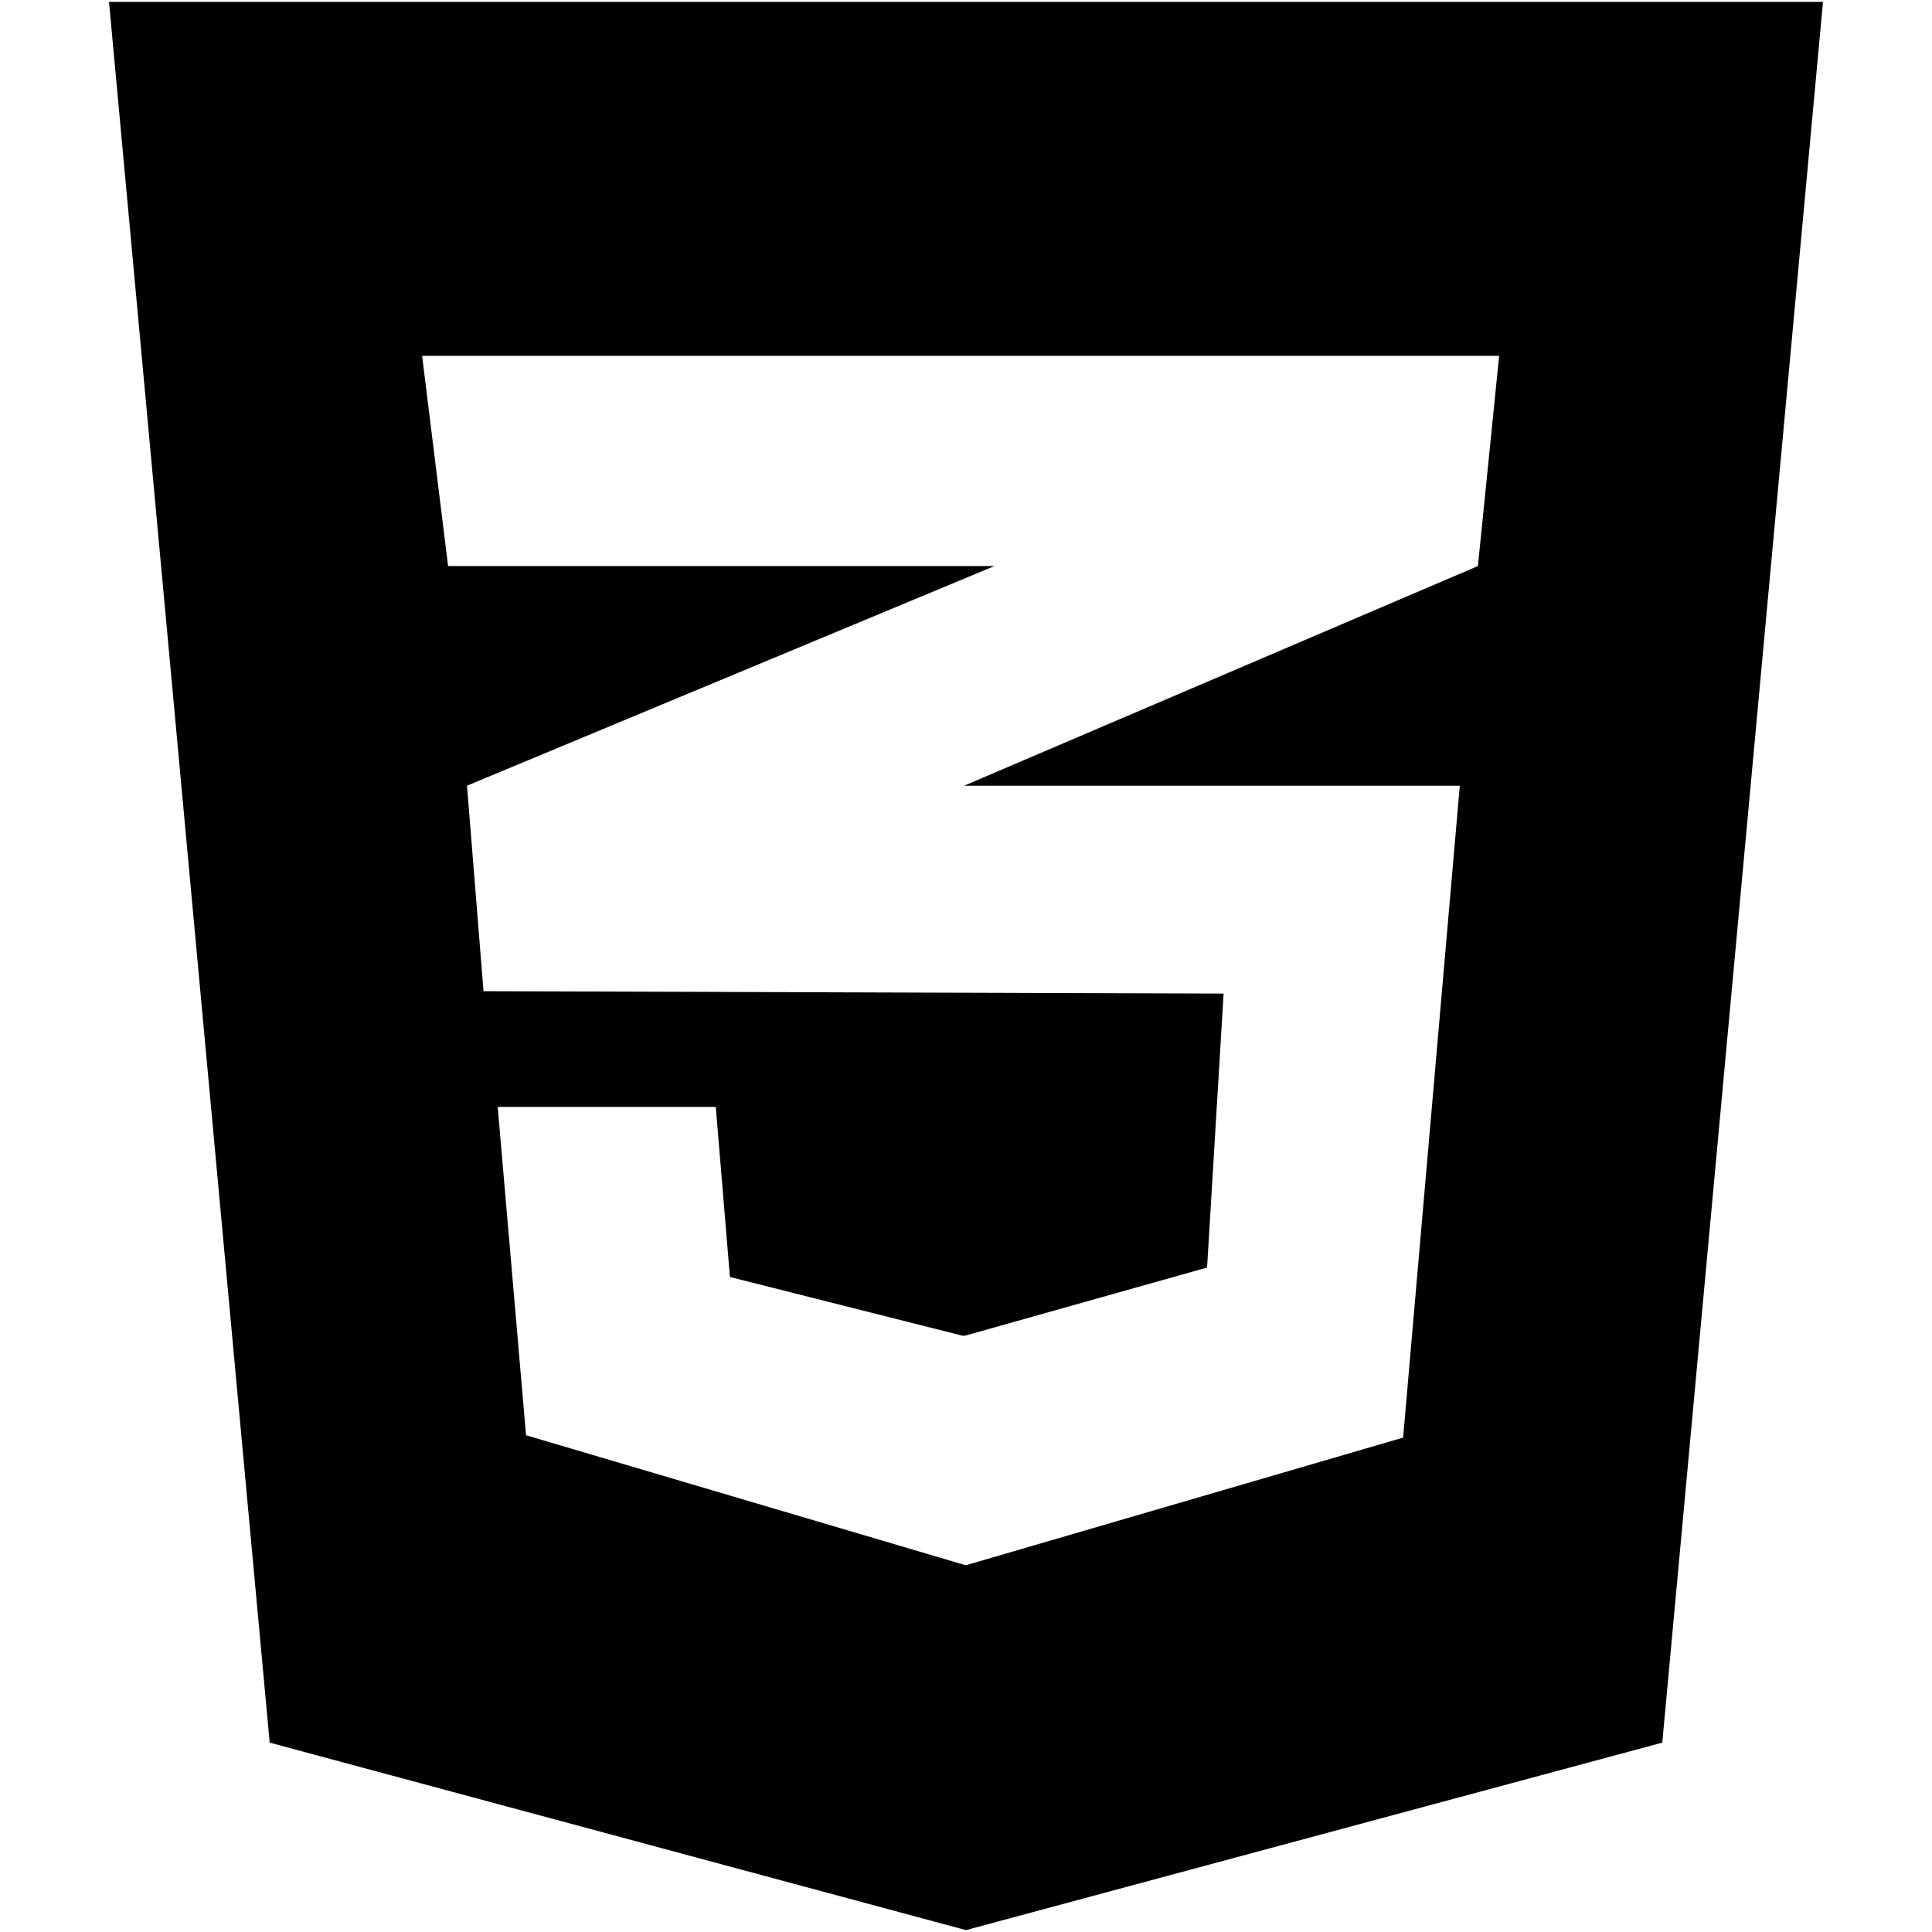
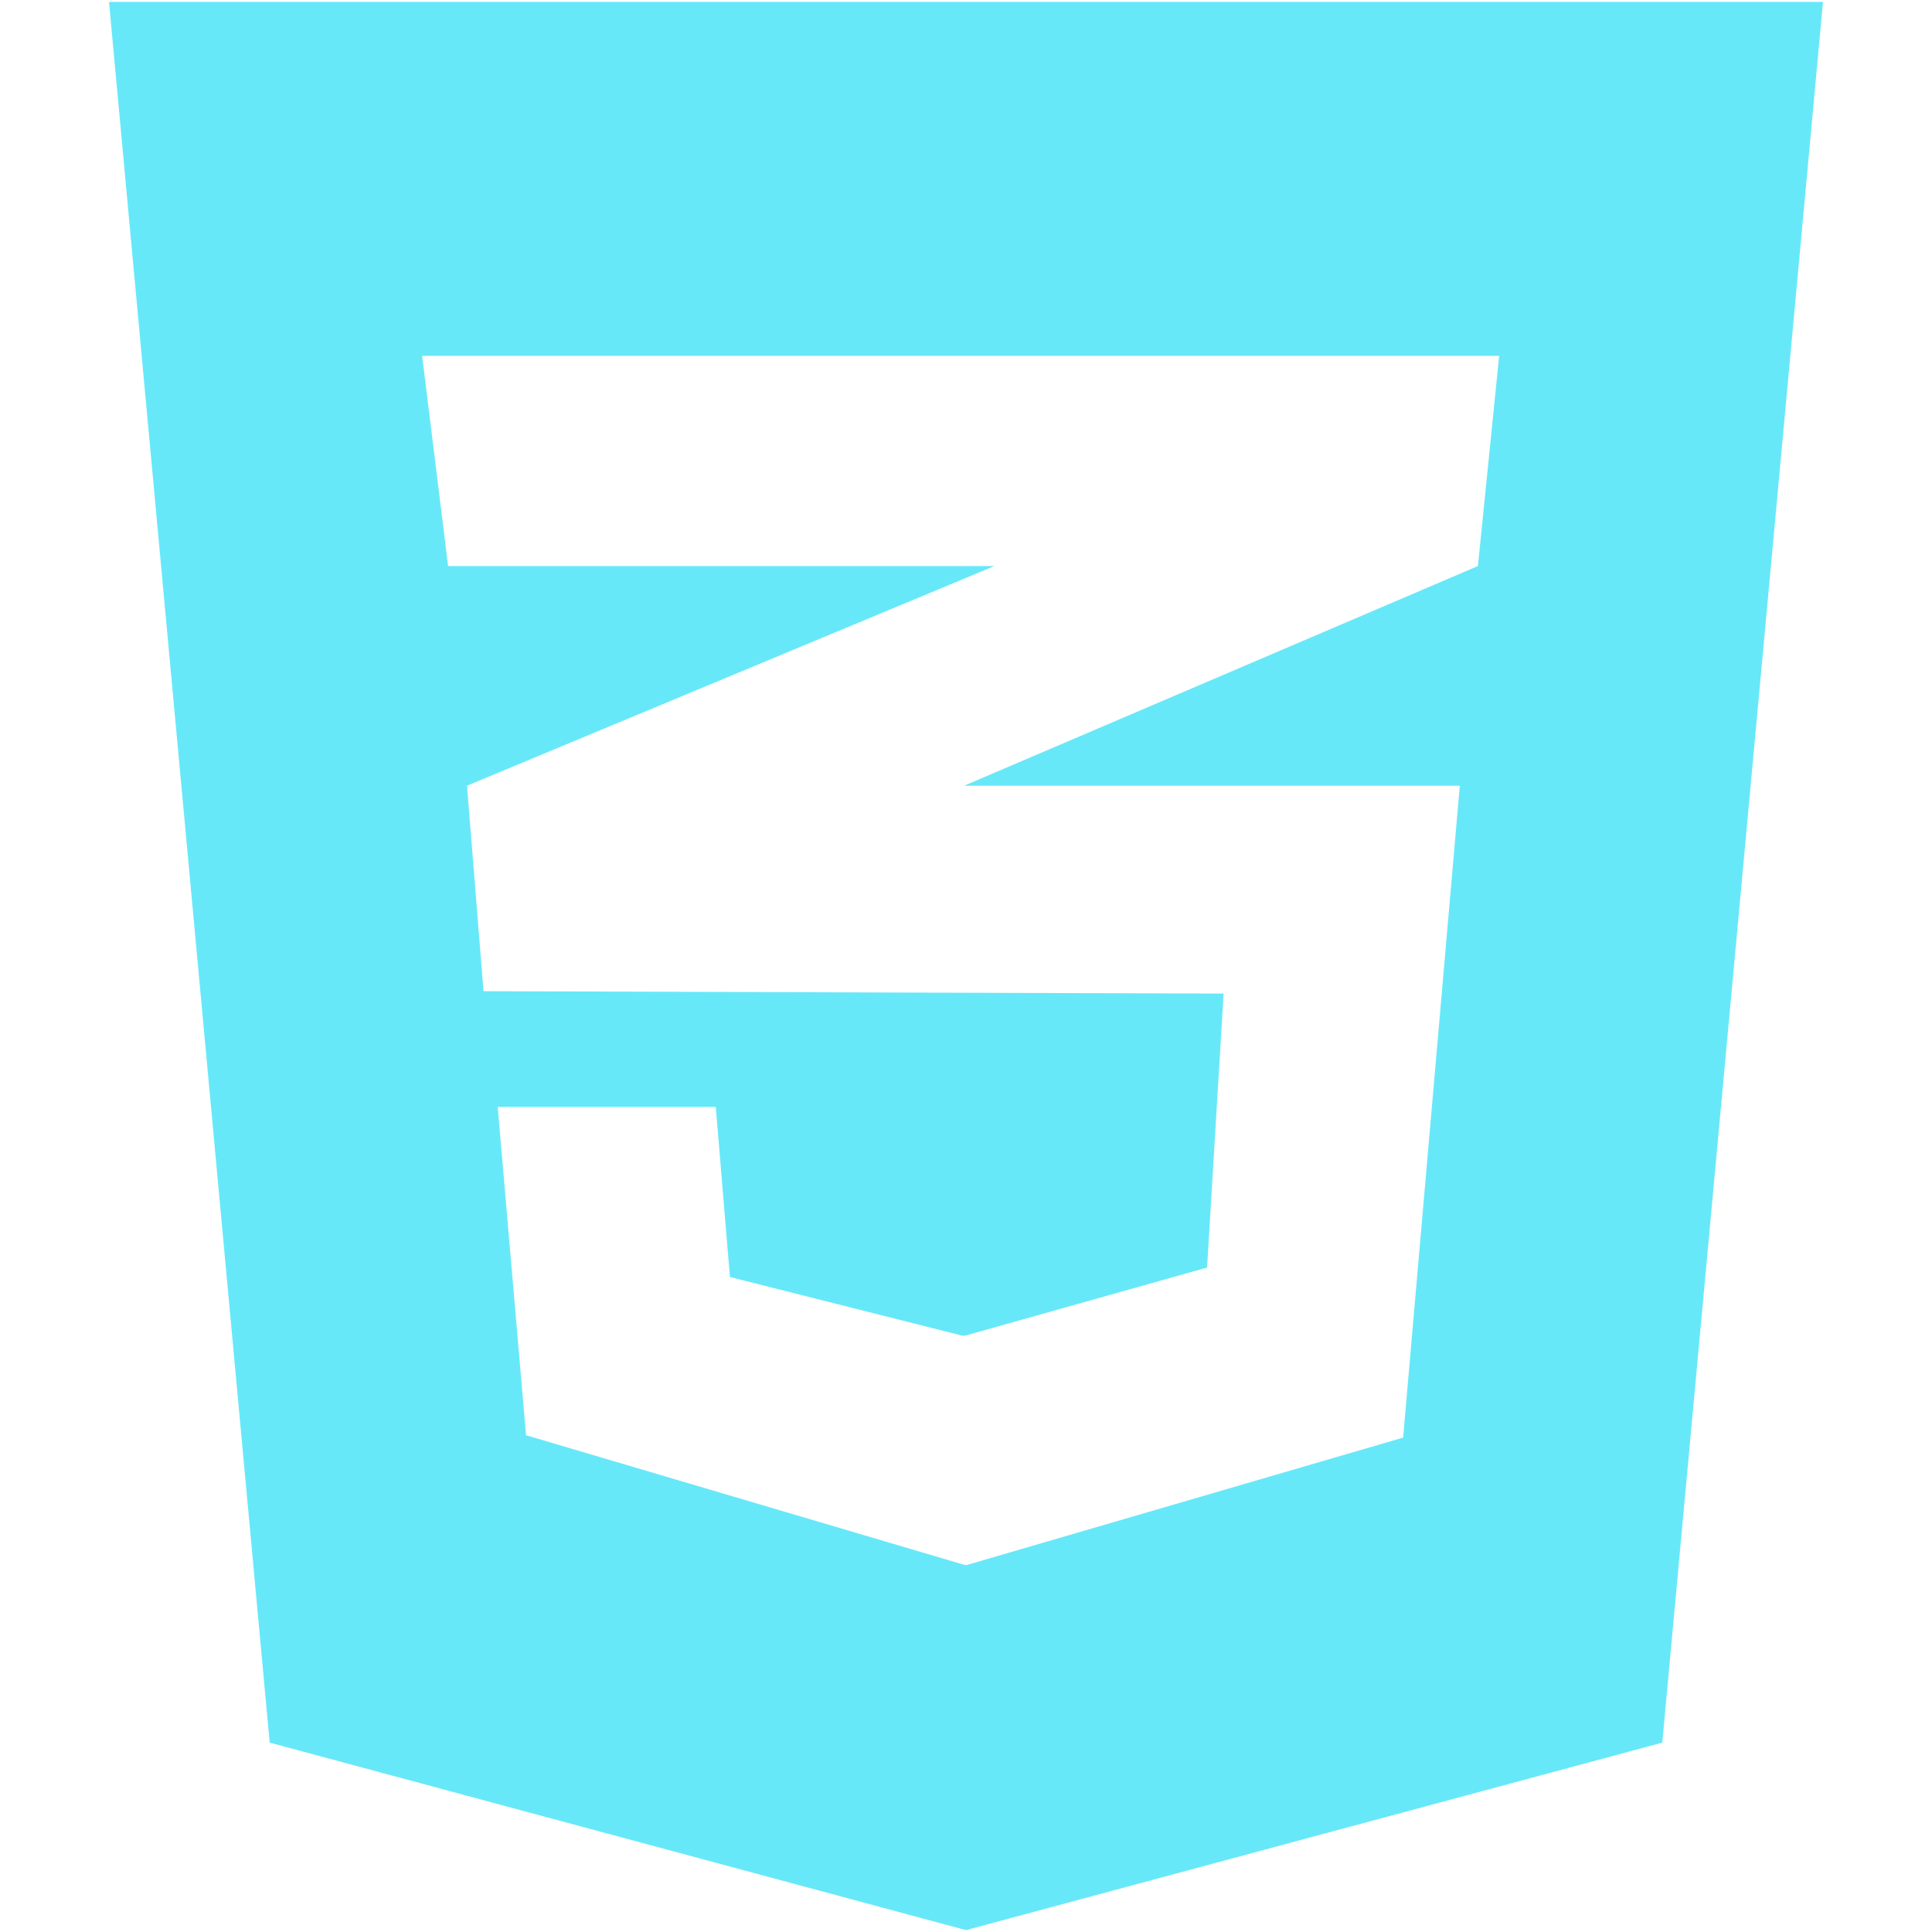
- <svg xmlns="http://www.w3.org/2000/svg" fill="#000000" version="1.1" width="800px" height="800px" viewBox="0 0 512 512" enable-background="new 0 0 512 512" xml:space="preserve">
-   <g id="c133de6af664cd4f011a55de6b001b19">
-     <path display="inline" d="M483.111,0.501l-42.59,461.314l-184.524,49.684L71.47,461.815L28.889,0.501H483.111z M397.29,94.302   H255.831H111.866l6.885,55.708h137.08h7.7l-7.7,3.205l-132.07,55.006l4.38,54.453l127.69,0.414l68.438,0.217l-4.381,72.606   l-64.058,18.035v-0.057l-0.525,0.146l-61.864-15.617l-3.754-45.07h-0.205H132.1h-0.202l7.511,87.007l116.423,34.429v-0.062   l0.21,0.062l115.799-33.802l15.021-172.761h-131.03h-0.323l0.323-0.14l135.83-58.071L397.29,94.302z">
+ <svg xmlns="http://www.w3.org/2000/svg" fill="#000000" version="1.1" width="800px" height="800px" viewBox="0 0 512 512" enable-background="new 0 0 512 512" xml:space="preserve" id="svg1">
+   <defs id="defs1" />
+   <g id="c133de6af664cd4f011a55de6b001b19" style="fill:#67e8f9;fill-opacity:1">
+     <path display="inline" d="M483.111,0.501l-42.59,461.314l-184.524,49.684L71.47,461.815L28.889,0.501H483.111z M397.29,94.302   H255.831H111.866l6.885,55.708h137.08h7.7l-7.7,3.205l-132.07,55.006l4.38,54.453l127.69,0.414l68.438,0.217l-4.381,72.606   l-64.058,18.035v-0.057l-0.525,0.146l-61.864-15.617l-3.754-45.07h-0.205H132.1h-0.202l7.511,87.007l116.423,34.429v-0.062   l0.21,0.062l115.799-33.802l15.021-172.761h-131.03h-0.323l0.323-0.14l135.83-58.071L397.29,94.302z" id="path1" style="fill:#67e8f9;fill-opacity:1">

</path>
  </g>
</svg>
